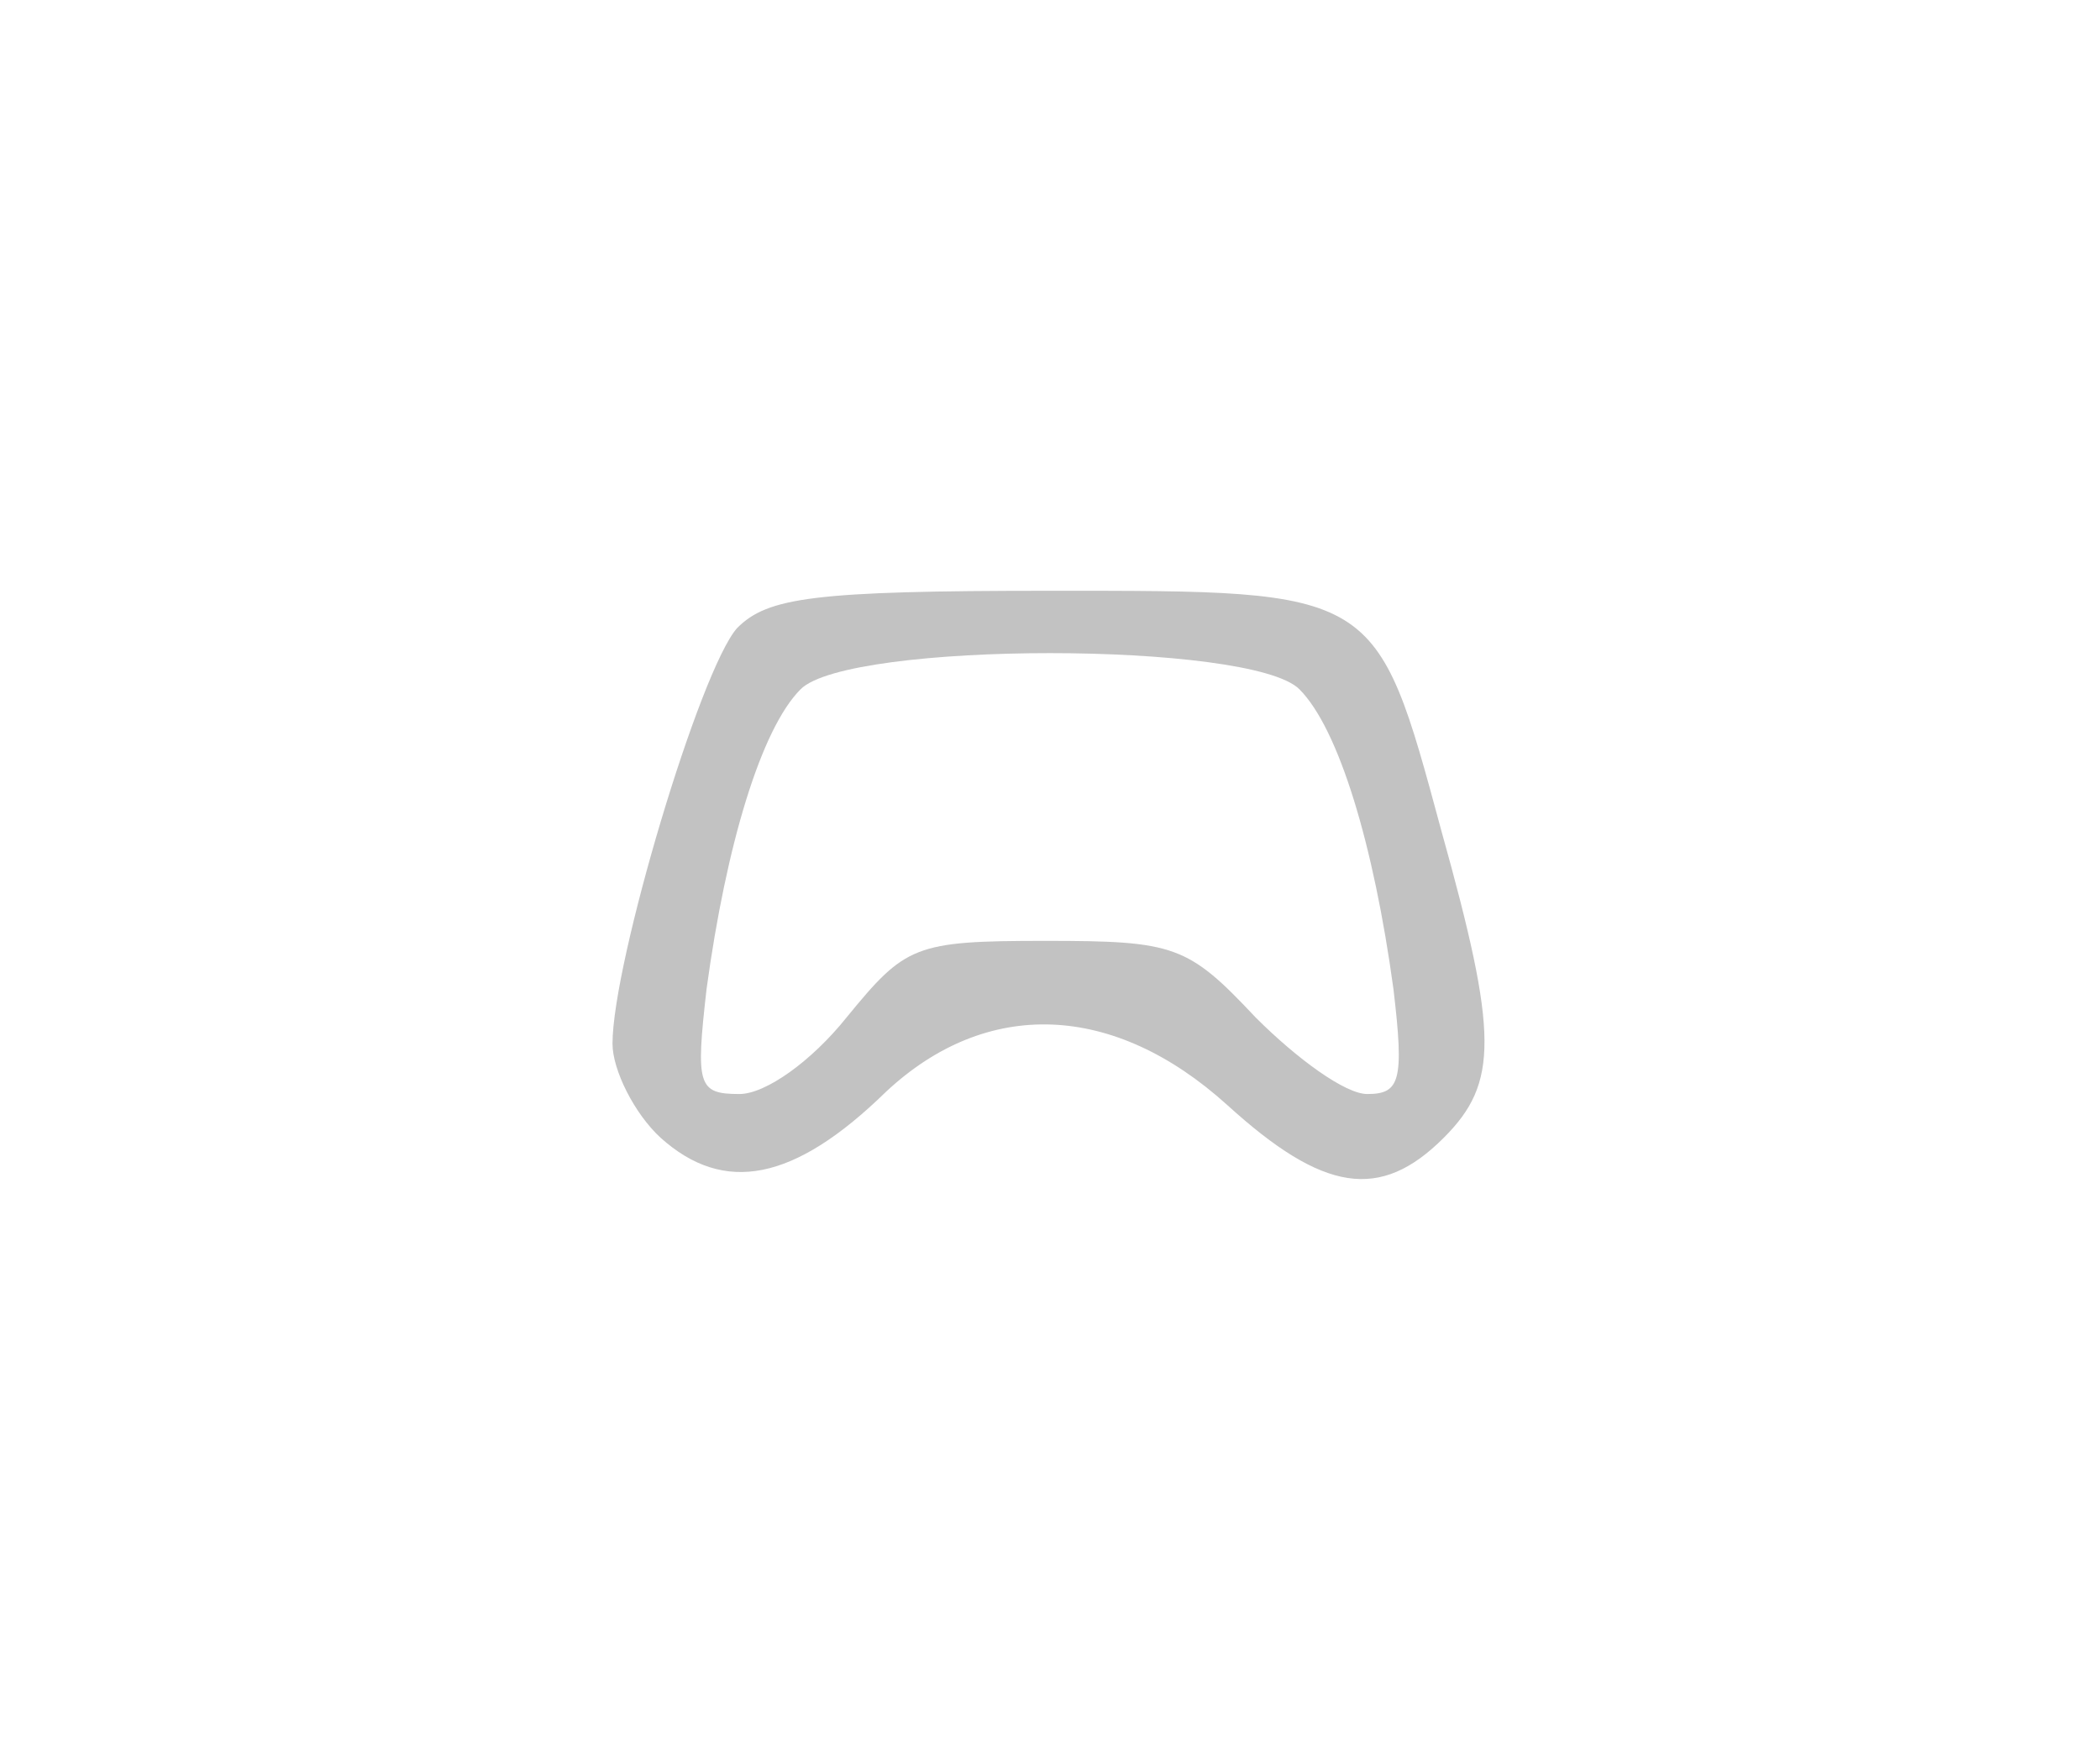
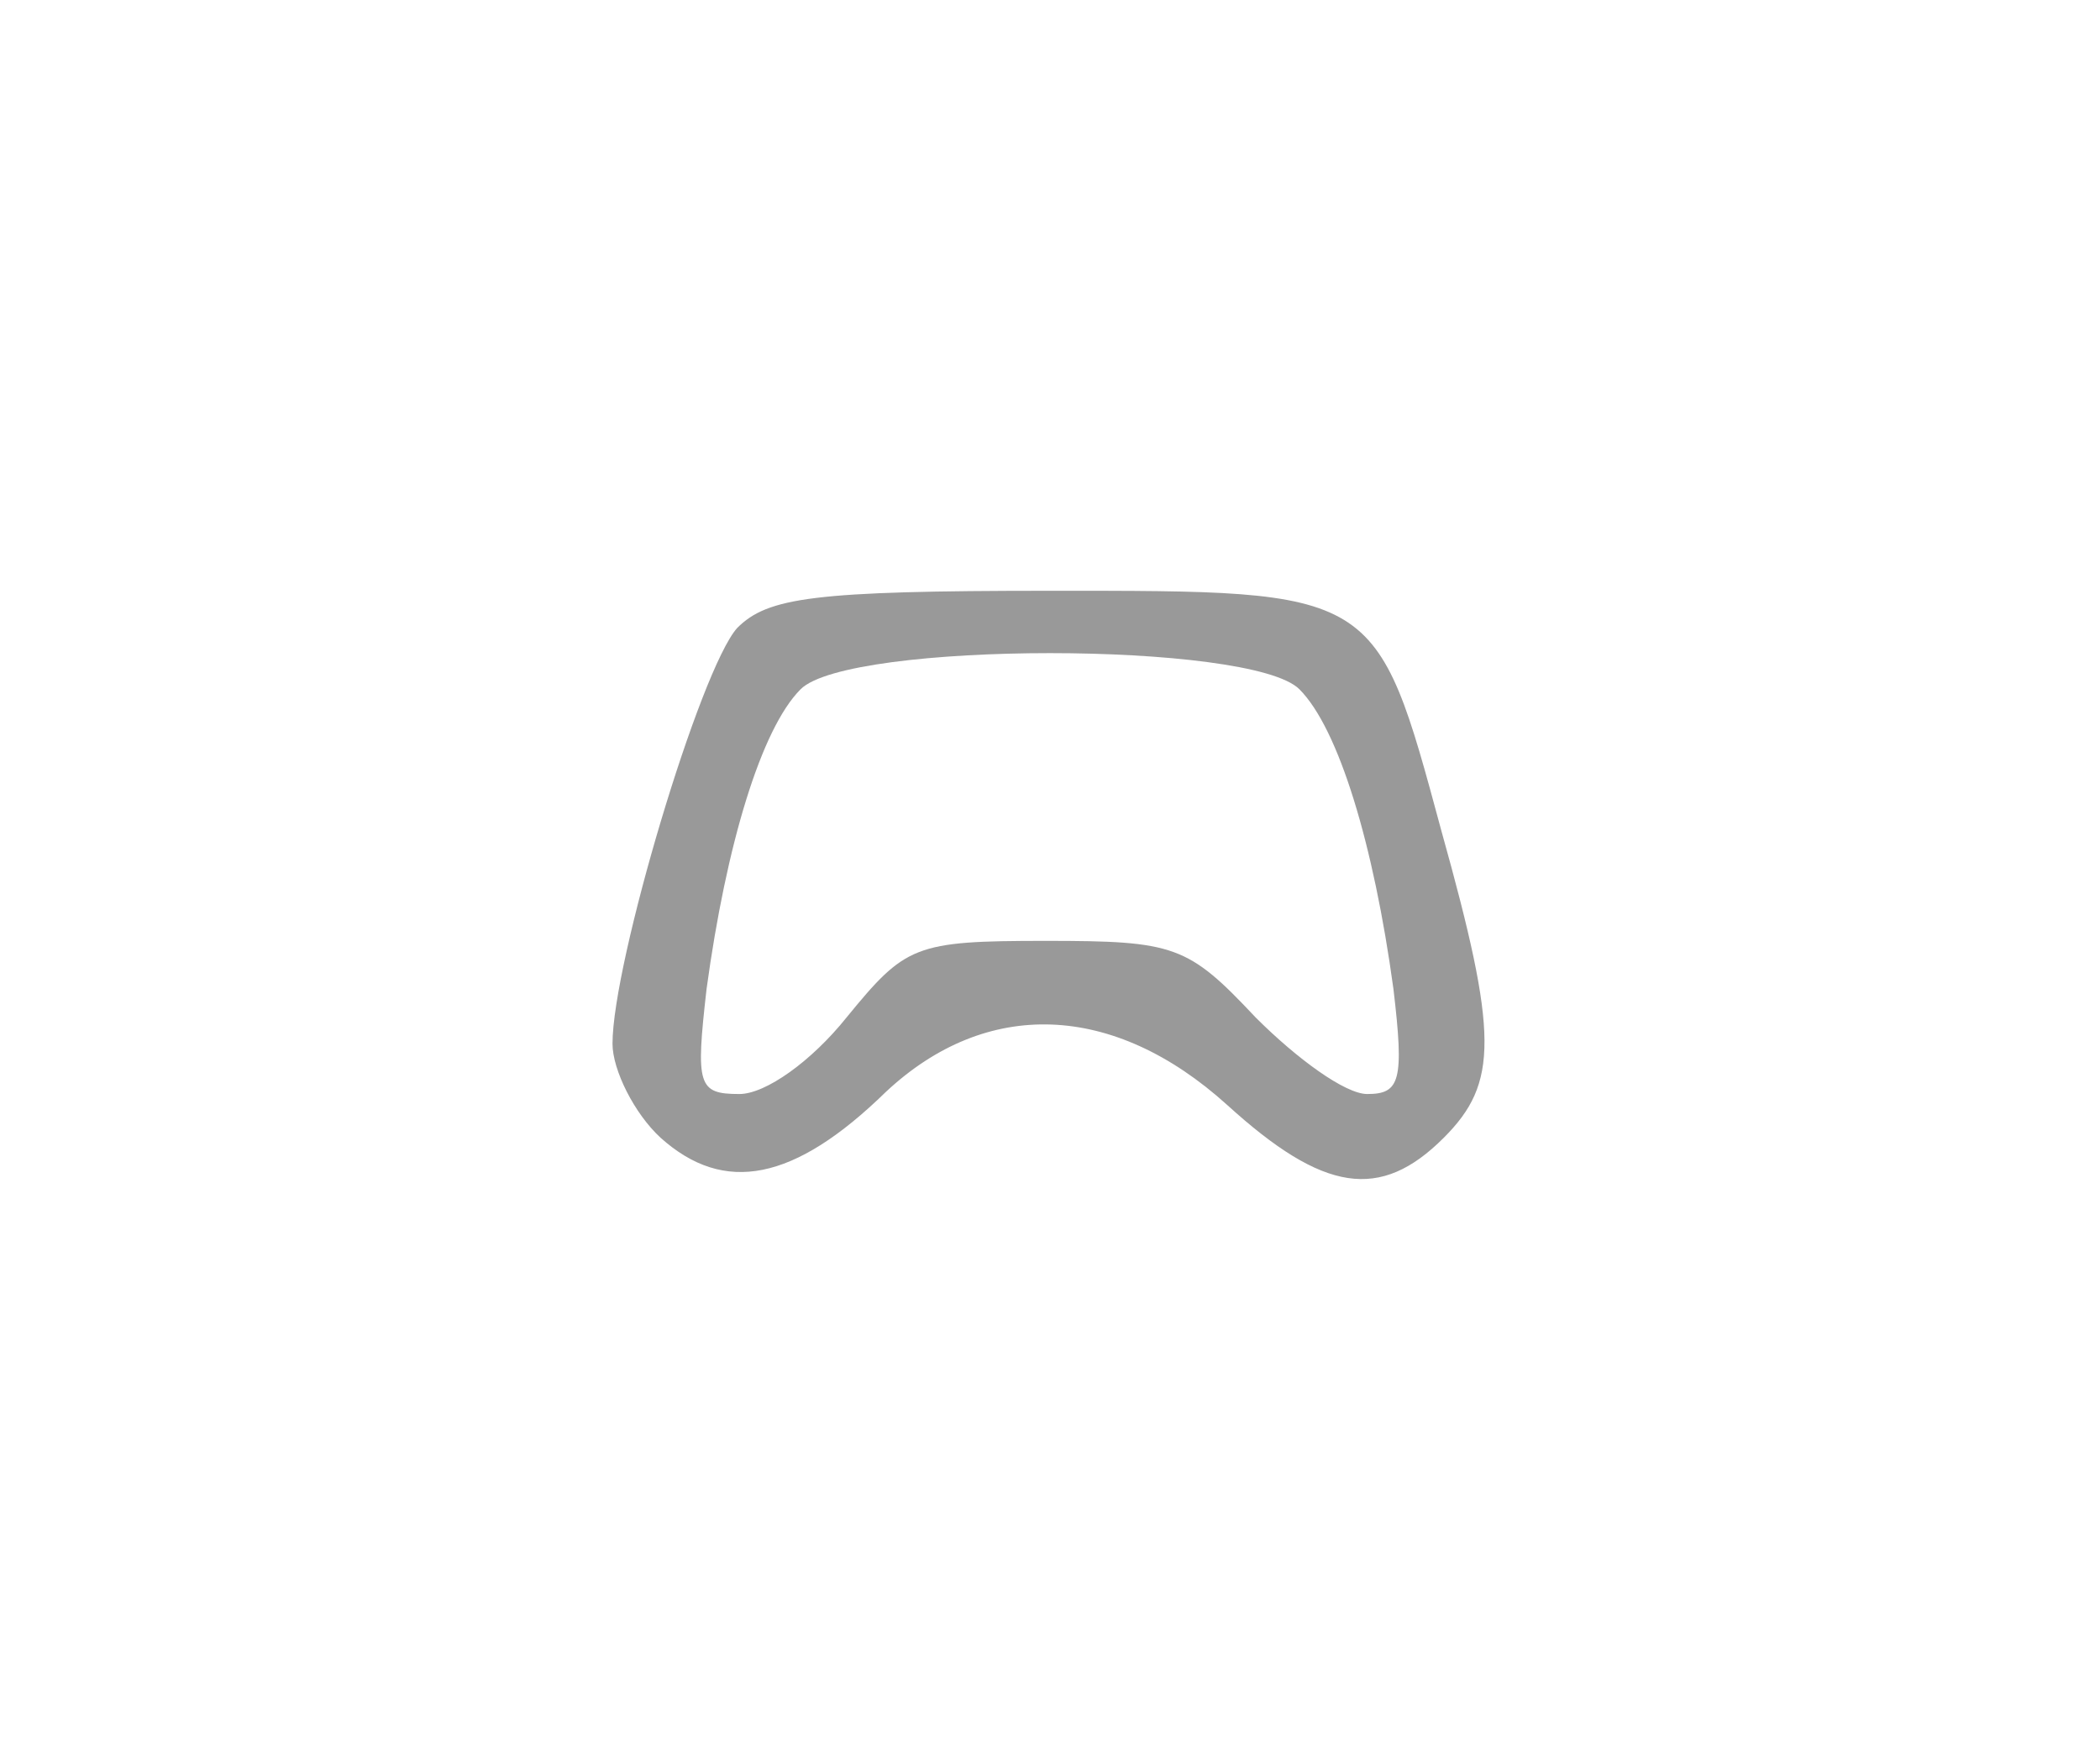
<svg xmlns="http://www.w3.org/2000/svg" version="1.0" width="96pt" height="80pt" viewBox="0 0 96 80" preserveAspectRatio="xMidYMid meet">
-   <g transform="translate(0,80) scale(0.1,-0.1)" fill="#C2C2C2" stroke="none">
+   <g transform="translate(0,80) scale(0.1,-0.1)" fill="#999999" stroke="none">
    <path d="M337 513 c-17 -19 -57 -153 -57 -190 0 -12 10 -32 22 -43 29 -26 61 -20 103 21 46 43 104 41 156 -6 44 -40 70 -44 99 -15 25 25 25 47 -1 140 -30 111 -29 110 -179 110 -108 0 -129 -3 -143 -17z m257 -28 c18 -18 34 -71 43 -137 5 -42 3 -48 -12 -48 -10 0 -32 16 -51 35 -31 33 -37 35 -96 35 -60 0 -64 -2 -91 -35 -16 -20 -37 -35 -49 -35 -19 0 -20 4 -15 48 9 66 25 119 43 137 22 22 206 22 228 0z" />
  </g>
</svg>
